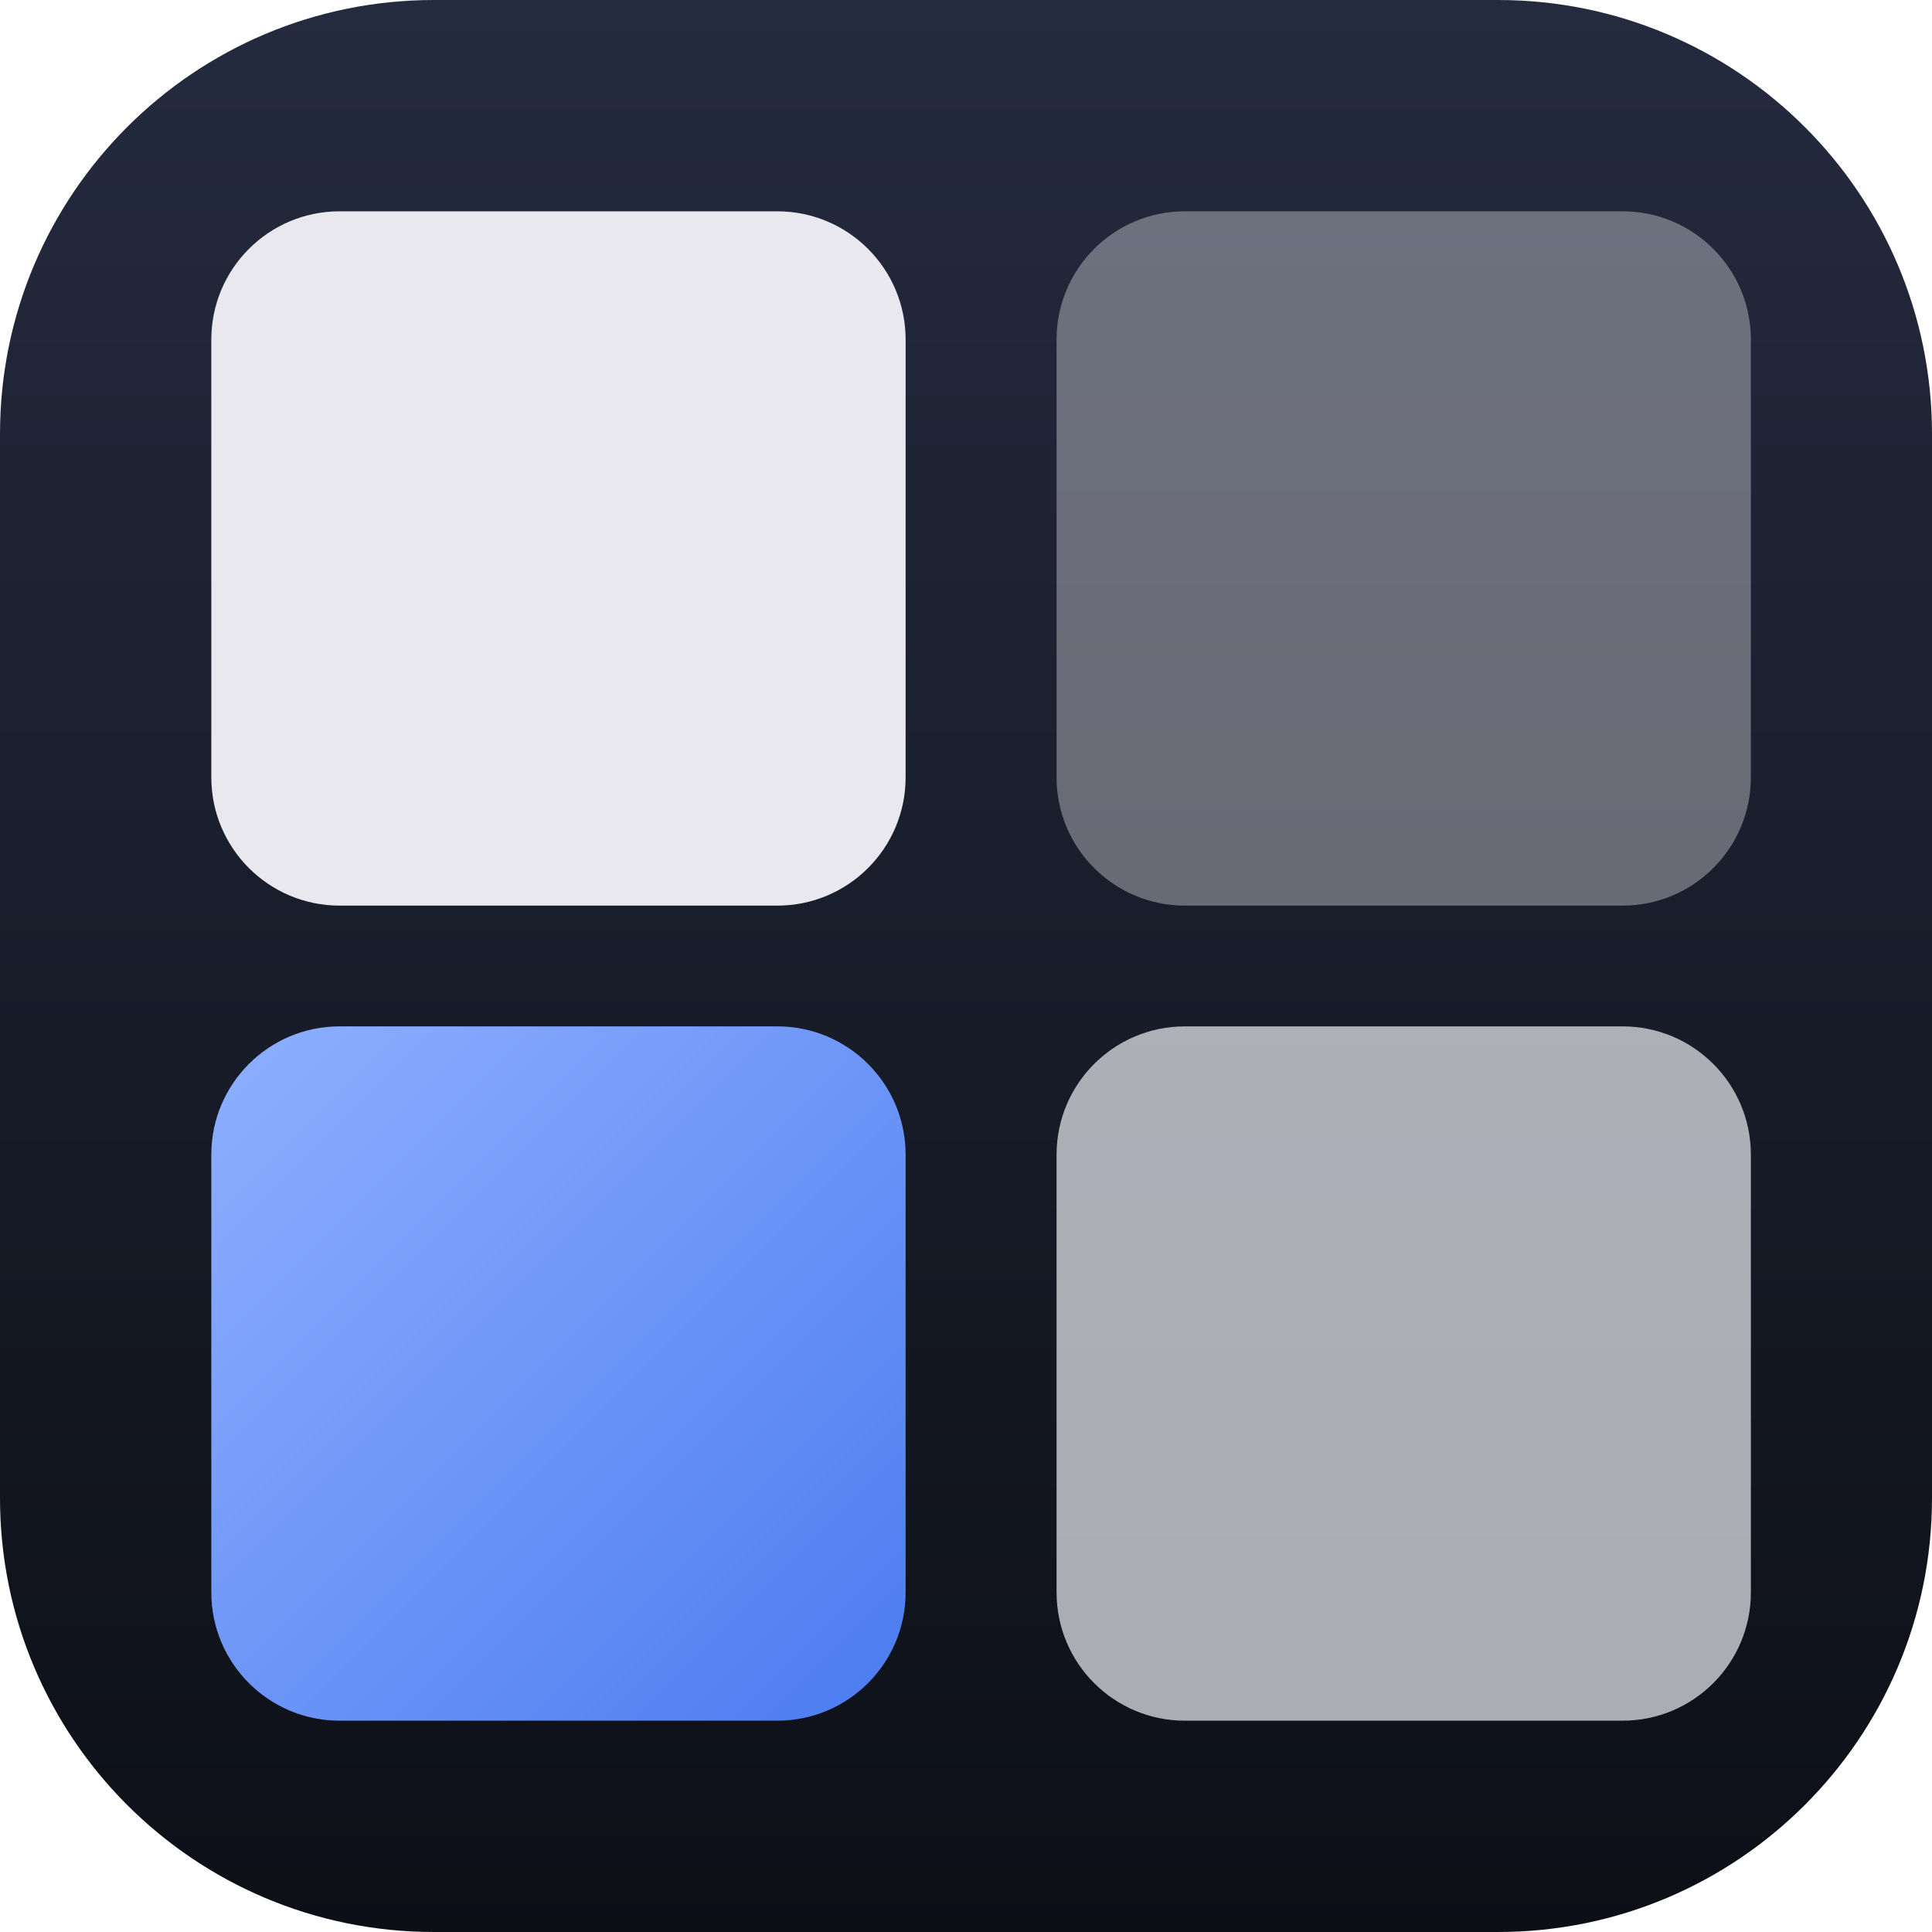
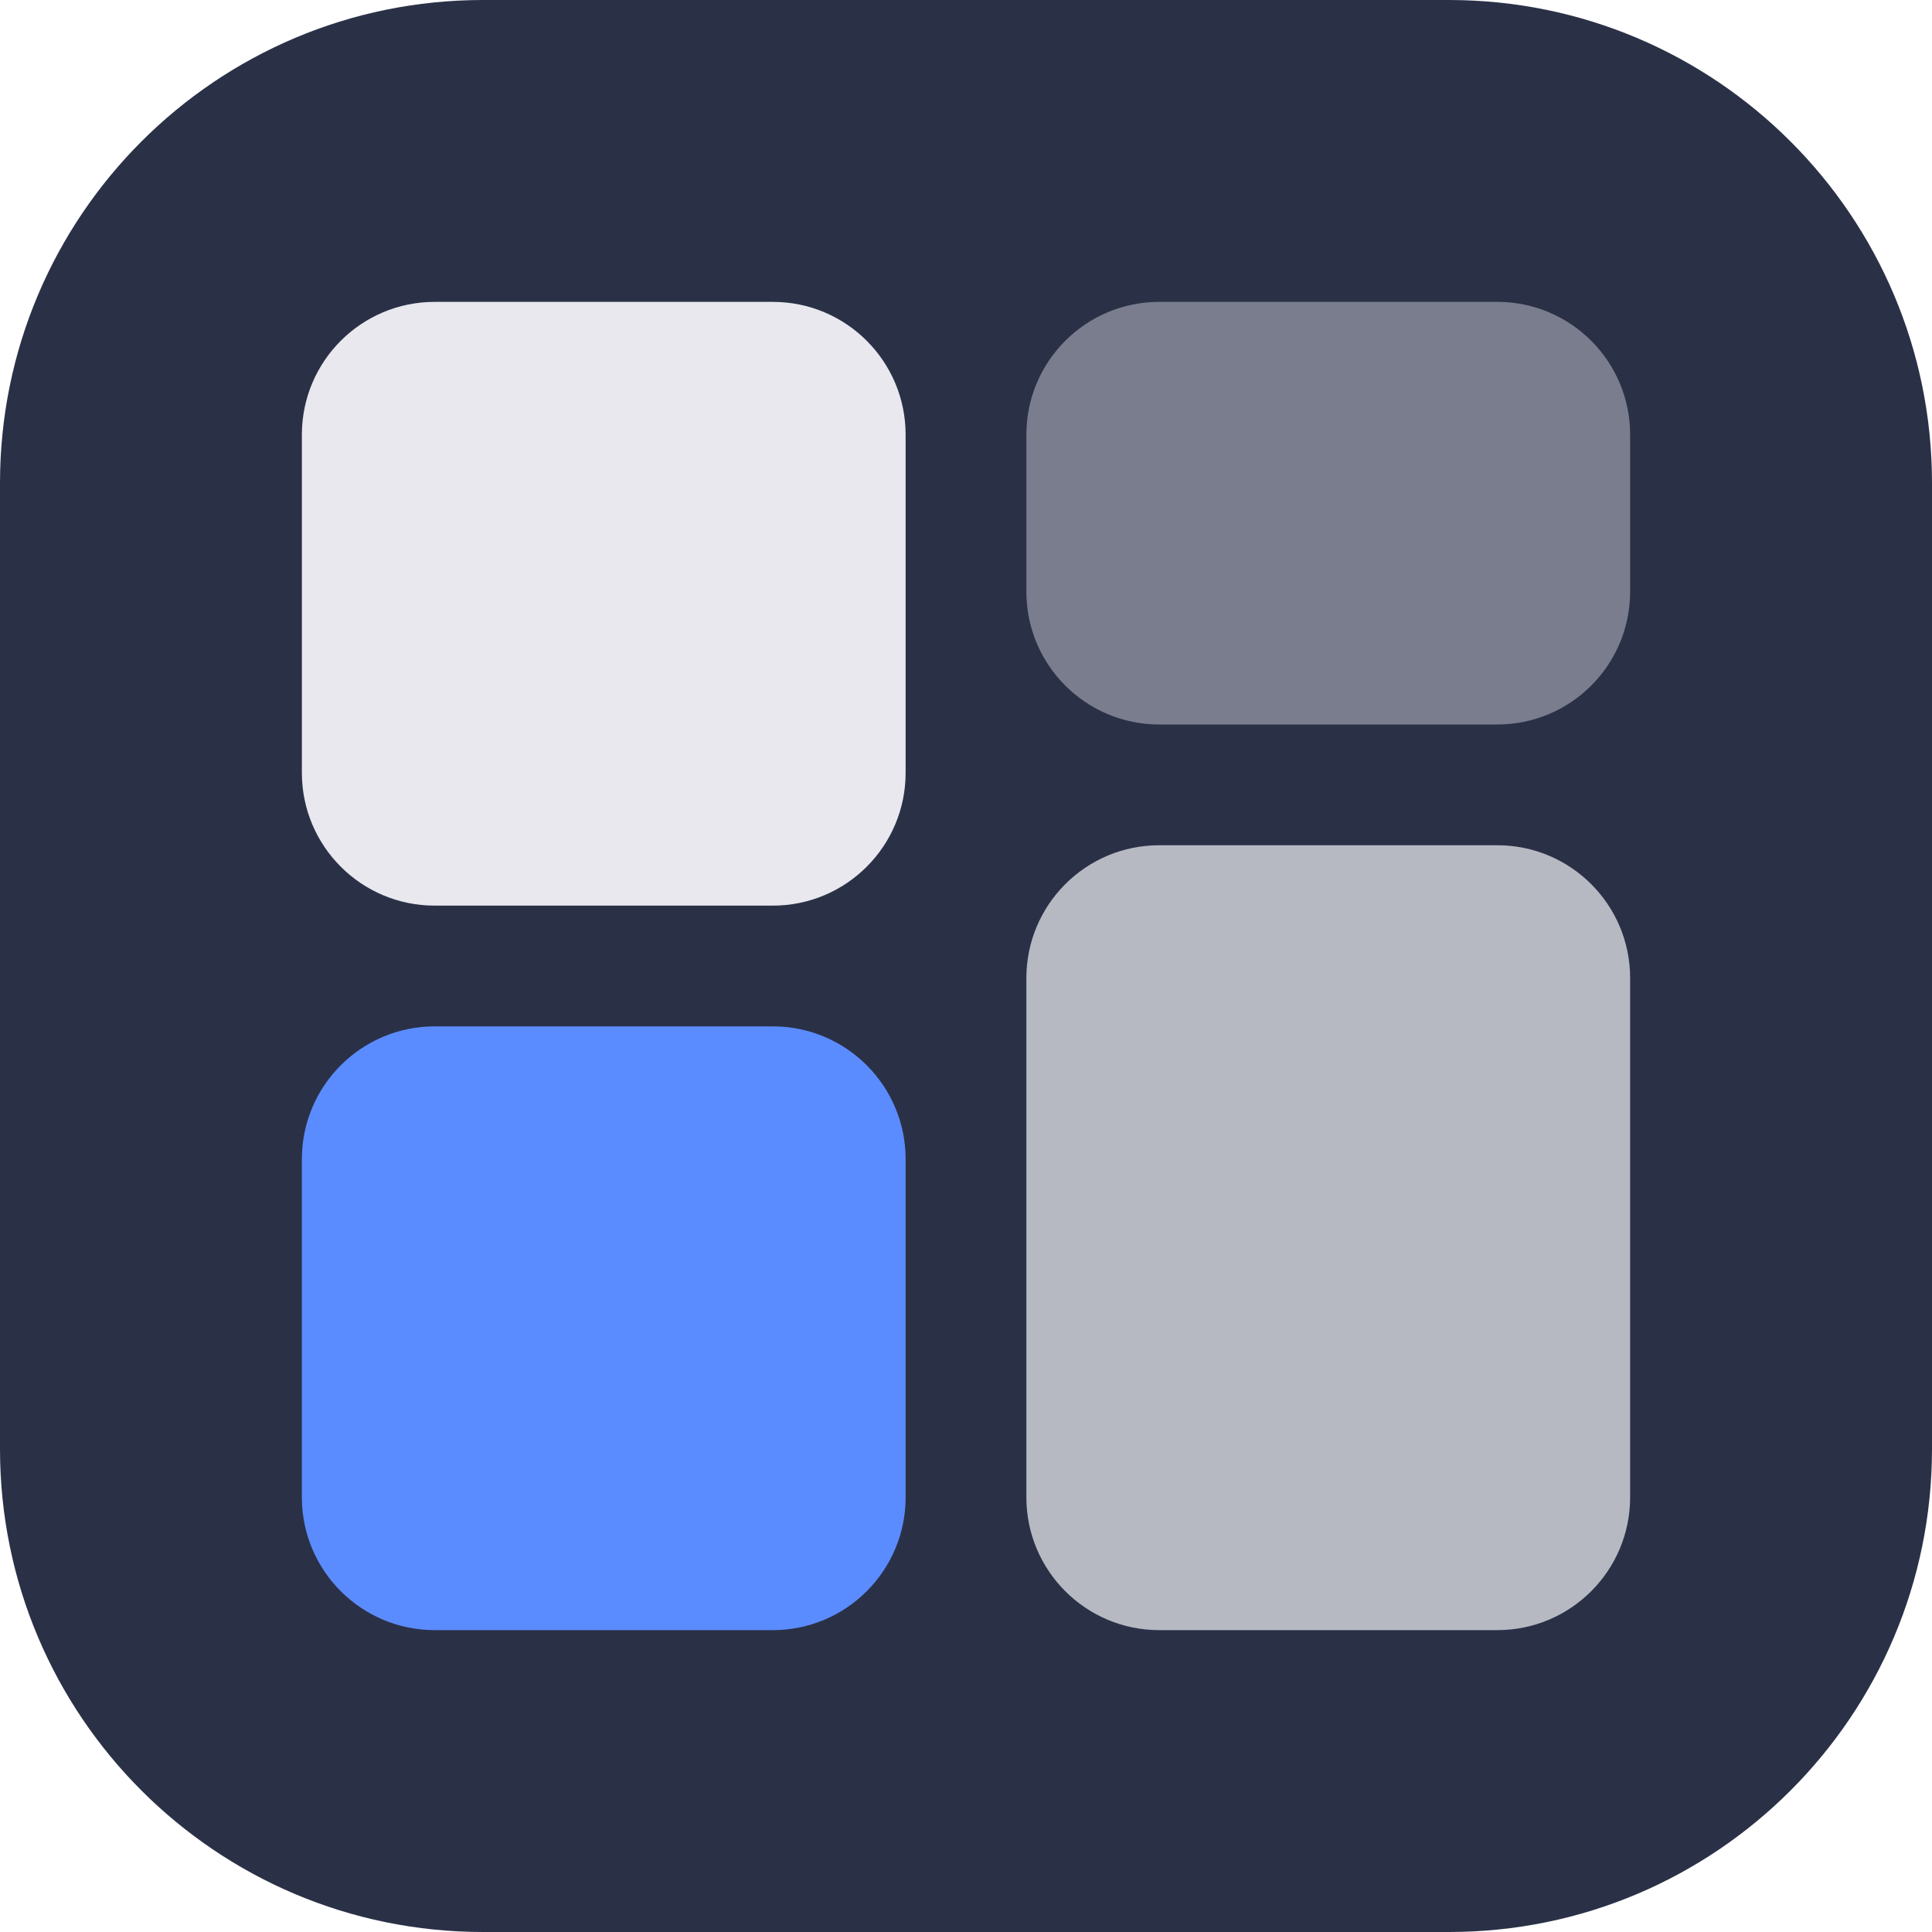
<svg xmlns="http://www.w3.org/2000/svg" viewBox="0 0 512 512" width="512" height="512" role="img" aria-label="PhotoStream">
-   <defs>
-     <linearGradient id="bg" x1="0" y1="0" x2="0" y2="1">
-       <stop offset="0" stop-color="#252b3f" />
-       <stop offset="1" stop-color="#0c0f16" />
-     </linearGradient>
-     <linearGradient id="accent" x1="0" y1="0" x2="1" y2="1">
-       <stop offset="0" stop-color="#8fb0ff" />
-       <stop offset="1" stop-color="#4b7bf0" />
-     </linearGradient>
-   </defs>
-   <rect width="512" height="512" rx="115" fill="url(#bg)" />
-   <rect x="56" y="56" width="184" height="184" rx="34" fill="#e8e8ee" />
-   <rect x="56" y="272" width="184" height="184" rx="34" fill="url(#accent)" />
-   <rect x="280" y="56" width="184" height="184" rx="34" fill="#e8e8ee" fill-opacity="0.38" />
-   <rect x="280" y="272" width="184" height="184" rx="34" fill="#e8e8ee" fill-opacity="0.72" />
+   <rect width="512" height="512" rx="128" fill="#2a3147" />
+   <rect x="80" y="80" width="160" height="160" rx="35.2" fill="#e8e8ee" />
+   <rect x="80" y="272" width="160" height="160" rx="35.2" fill="#5b8cff" />
+   <rect x="272" y="80" width="160" height="112" rx="35.2" fill="#e8e8ee" fill-opacity="0.42" />
+   <rect x="272" y="224" width="160" height="208" rx="35.2" fill="#e8e8ee" fill-opacity="0.74" />
</svg>
